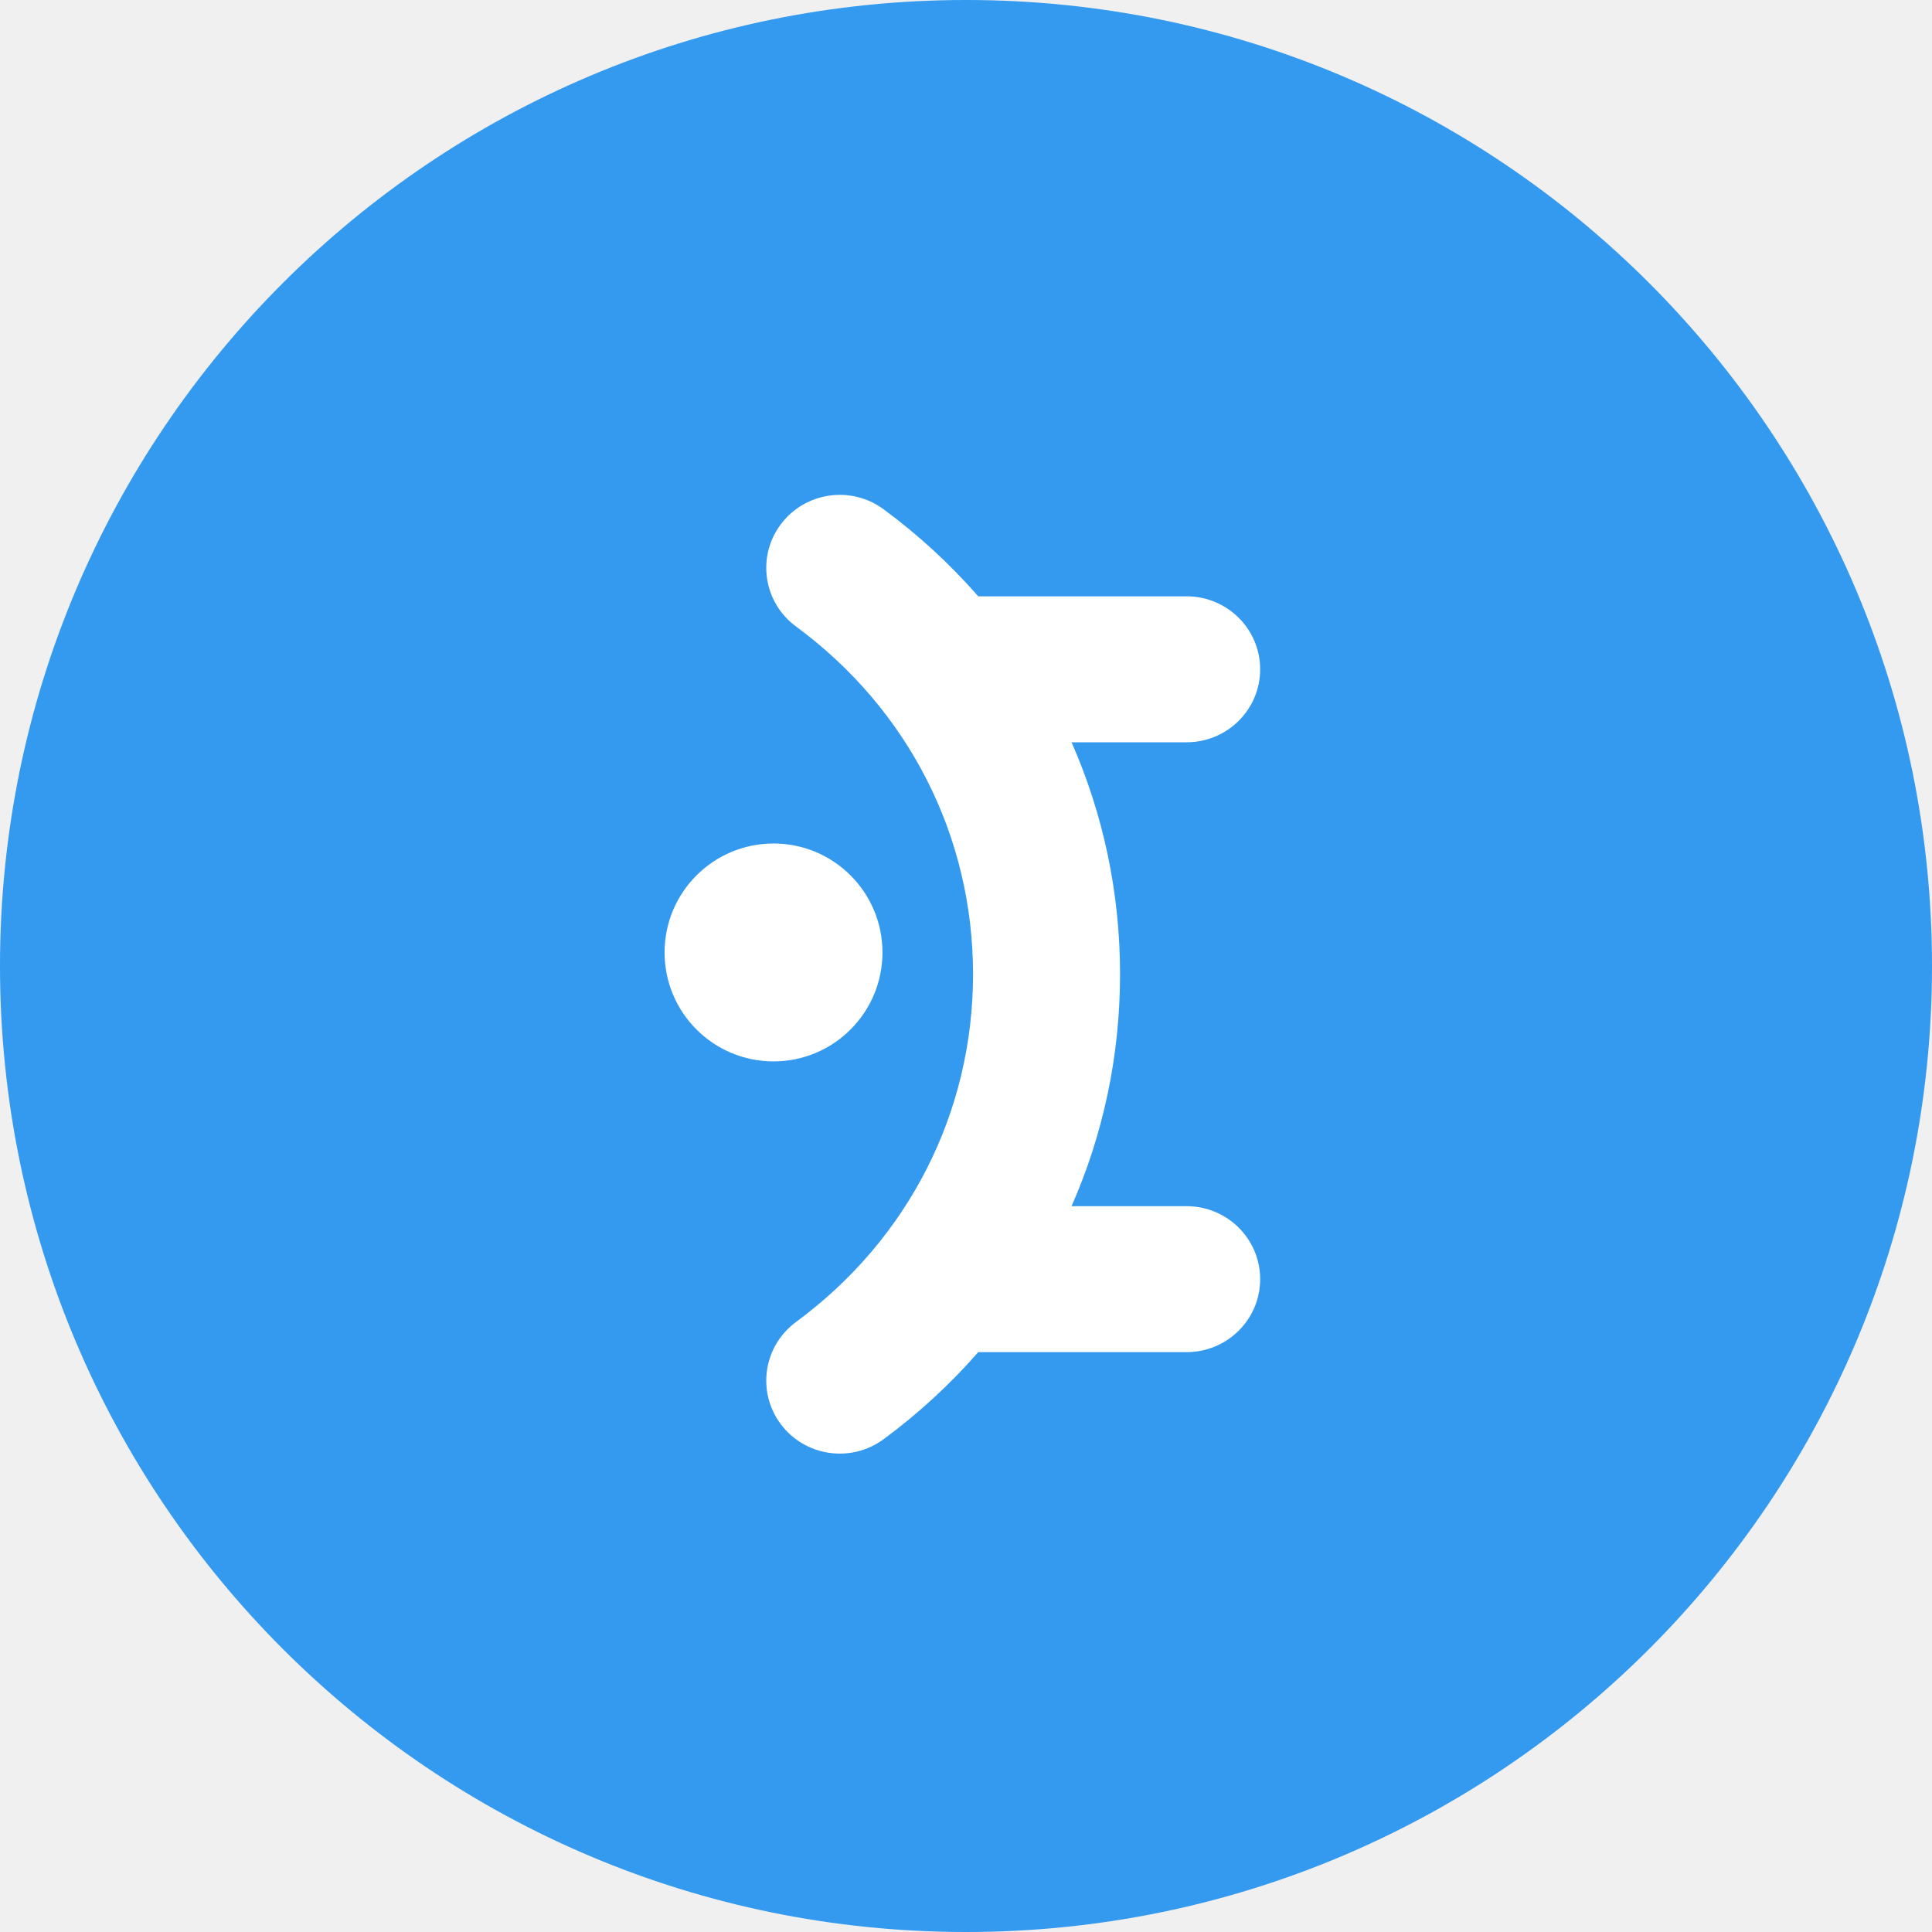
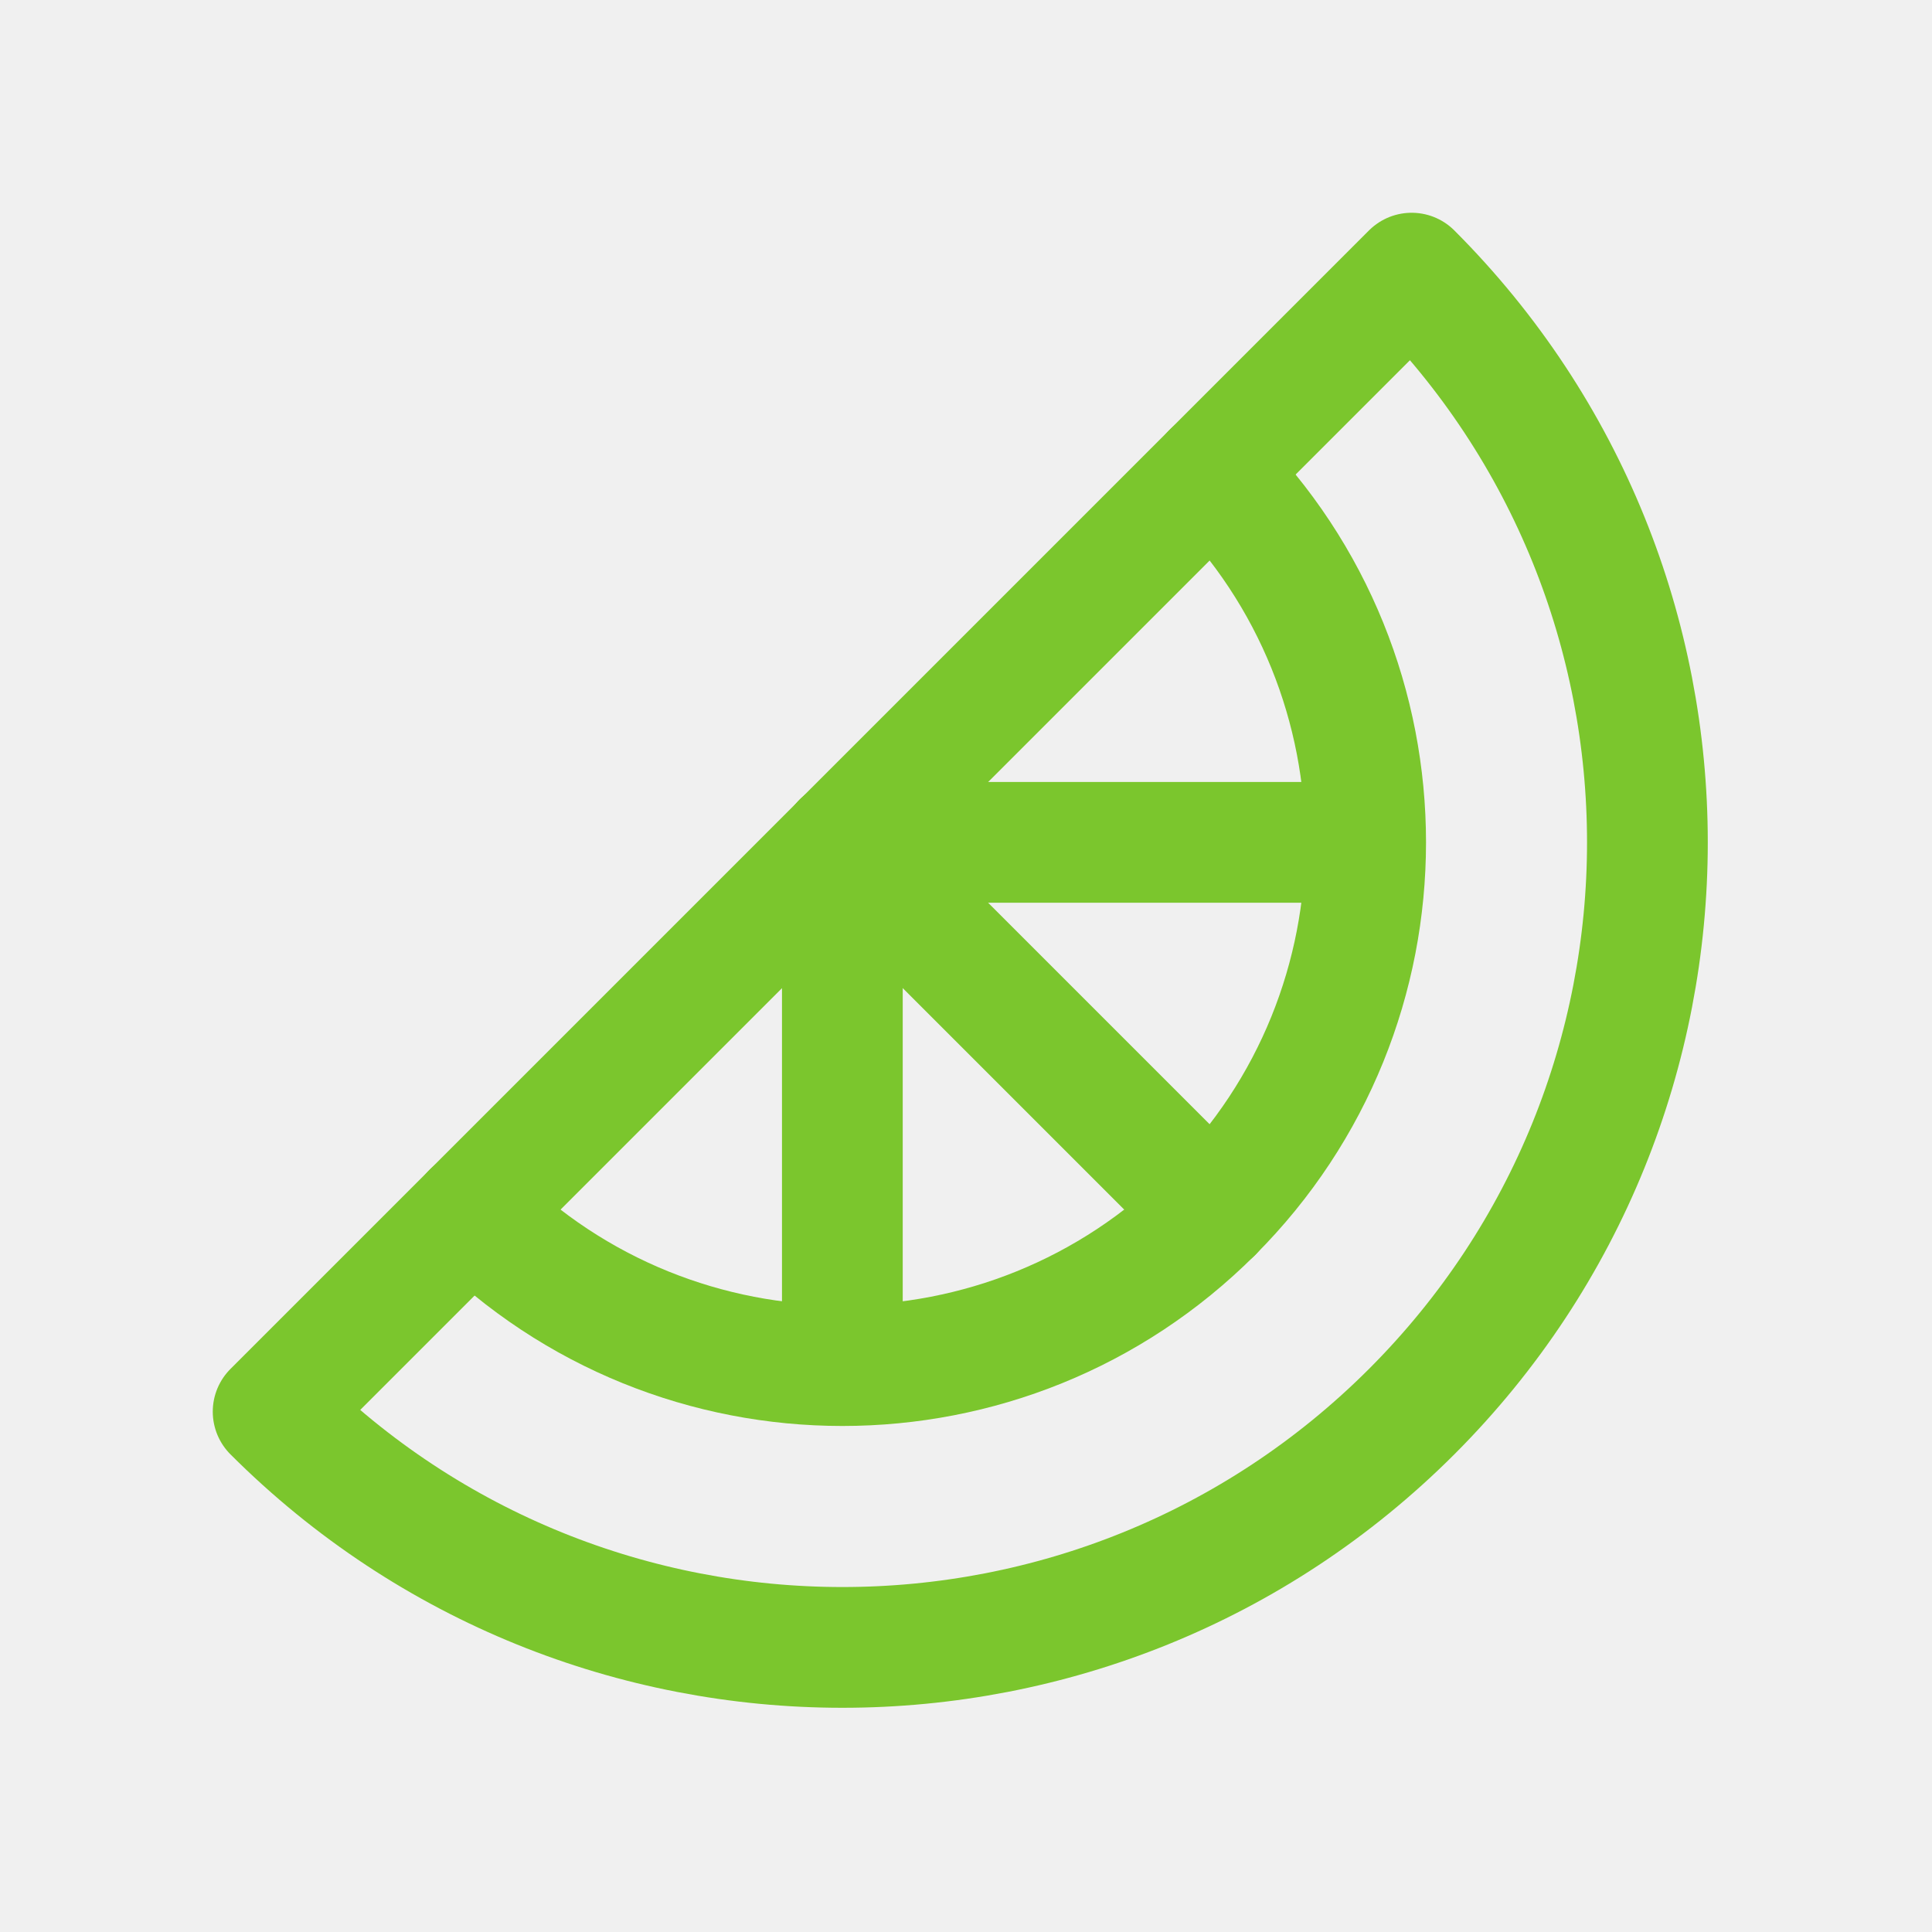
- <svg xmlns="http://www.w3.org/2000/svg" viewBox="0 0 500 500">
-   <g fill="none" fill-rule="evenodd">
-     <rect width="500" height="500" fill="#339AF0" rx="250" />
-     <g fill="#FFF">
-       <path fill-rule="nonzero" d="M202.055 135.706c-6.26 8.373-4.494 20.208 3.944 26.42 29.122 21.45 45.824 54.253 45.824 90.005 0 35.752-16.702 68.559-45.824 90.005-8.436 6.215-10.206 18.043-3.944 26.42 6.26 8.378 18.173 10.13 26.611 3.916a153.835 153.835 0 0024.509-22.54h53.93c10.506 0 19.023-8.455 19.023-18.885 0-10.43-8.517-18.886-19.023-18.886h-29.79c8.196-18.594 12.553-38.923 12.553-60.03s-4.357-41.436-12.552-60.03h29.79c10.505 0 19.022-8.455 19.022-18.885 0-10.43-8.517-18.886-19.023-18.886h-53.93a153.835 153.835 0 00-24.509-22.54c-8.438-6.215-20.351-4.46-26.61 3.916z" />
-       <path d="M171.992 246.492c0-15.572 12.624-28.195 28.196-28.195 15.572 0 28.195 12.623 28.195 28.195 0 15.572-12.623 28.196-28.195 28.196-15.572 0-28.196-12.624-28.196-28.196z" />
-     </g>
-   </g>
+ <svg xmlns="http://www.w3.org/2000/svg" class="icon icon-tabler icon-tabler-lemon" width="44" height="44" viewBox="0 0 24 24" stroke-width="1.5" stroke="#7bc62d" fill="none" stroke-linecap="round" stroke-linejoin="round">
+   <path stroke="none" d="M0 0h24v24H0z" fill="none" />
+   <path d="M17.536 3.393c3.905 3.906 3.905 10.237 0 14.143c-3.906 3.905 -10.237 3.905 -14.143 0l14.143 -14.143" />
+   <path d="M5.868 15.06a6.5 6.5 0 0 0 9.193 -9.192" />
+   <path d="M10.464 10.464l4.597 4.597" />
+   <path d="M10.464 10.464v6.364" />
+   <path d="M10.464 10.464h6.364" />
</svg>
